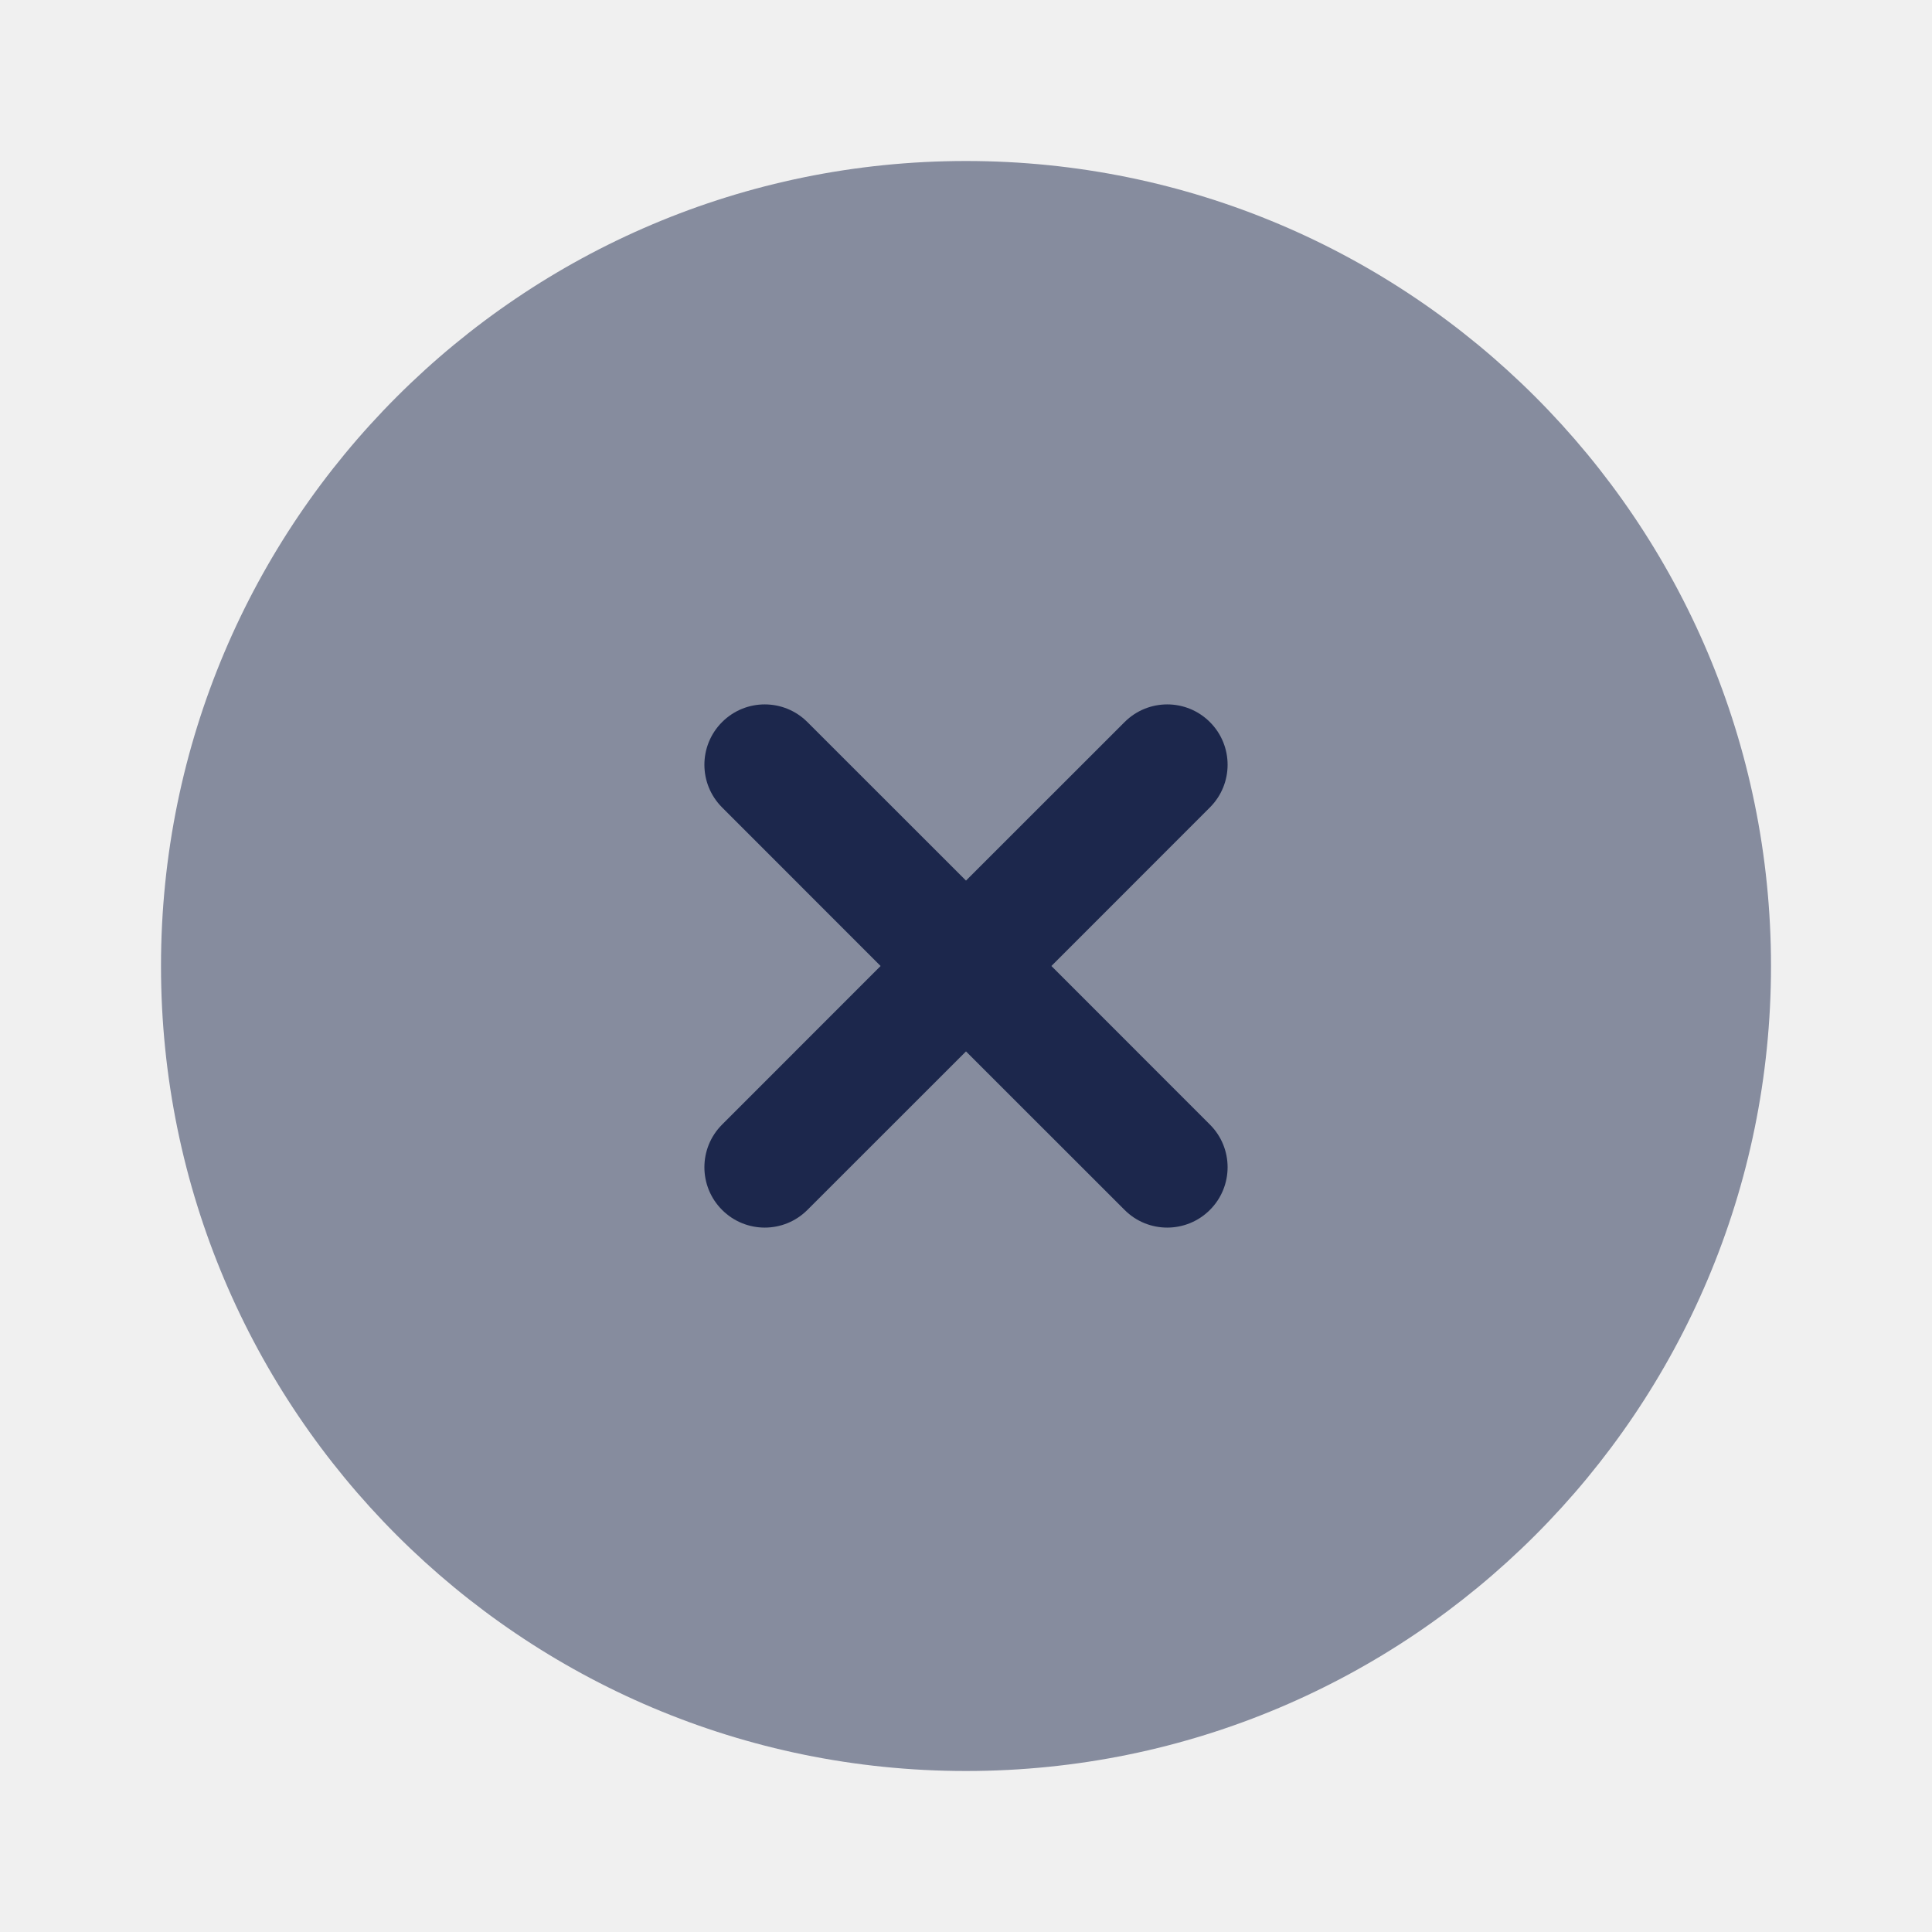
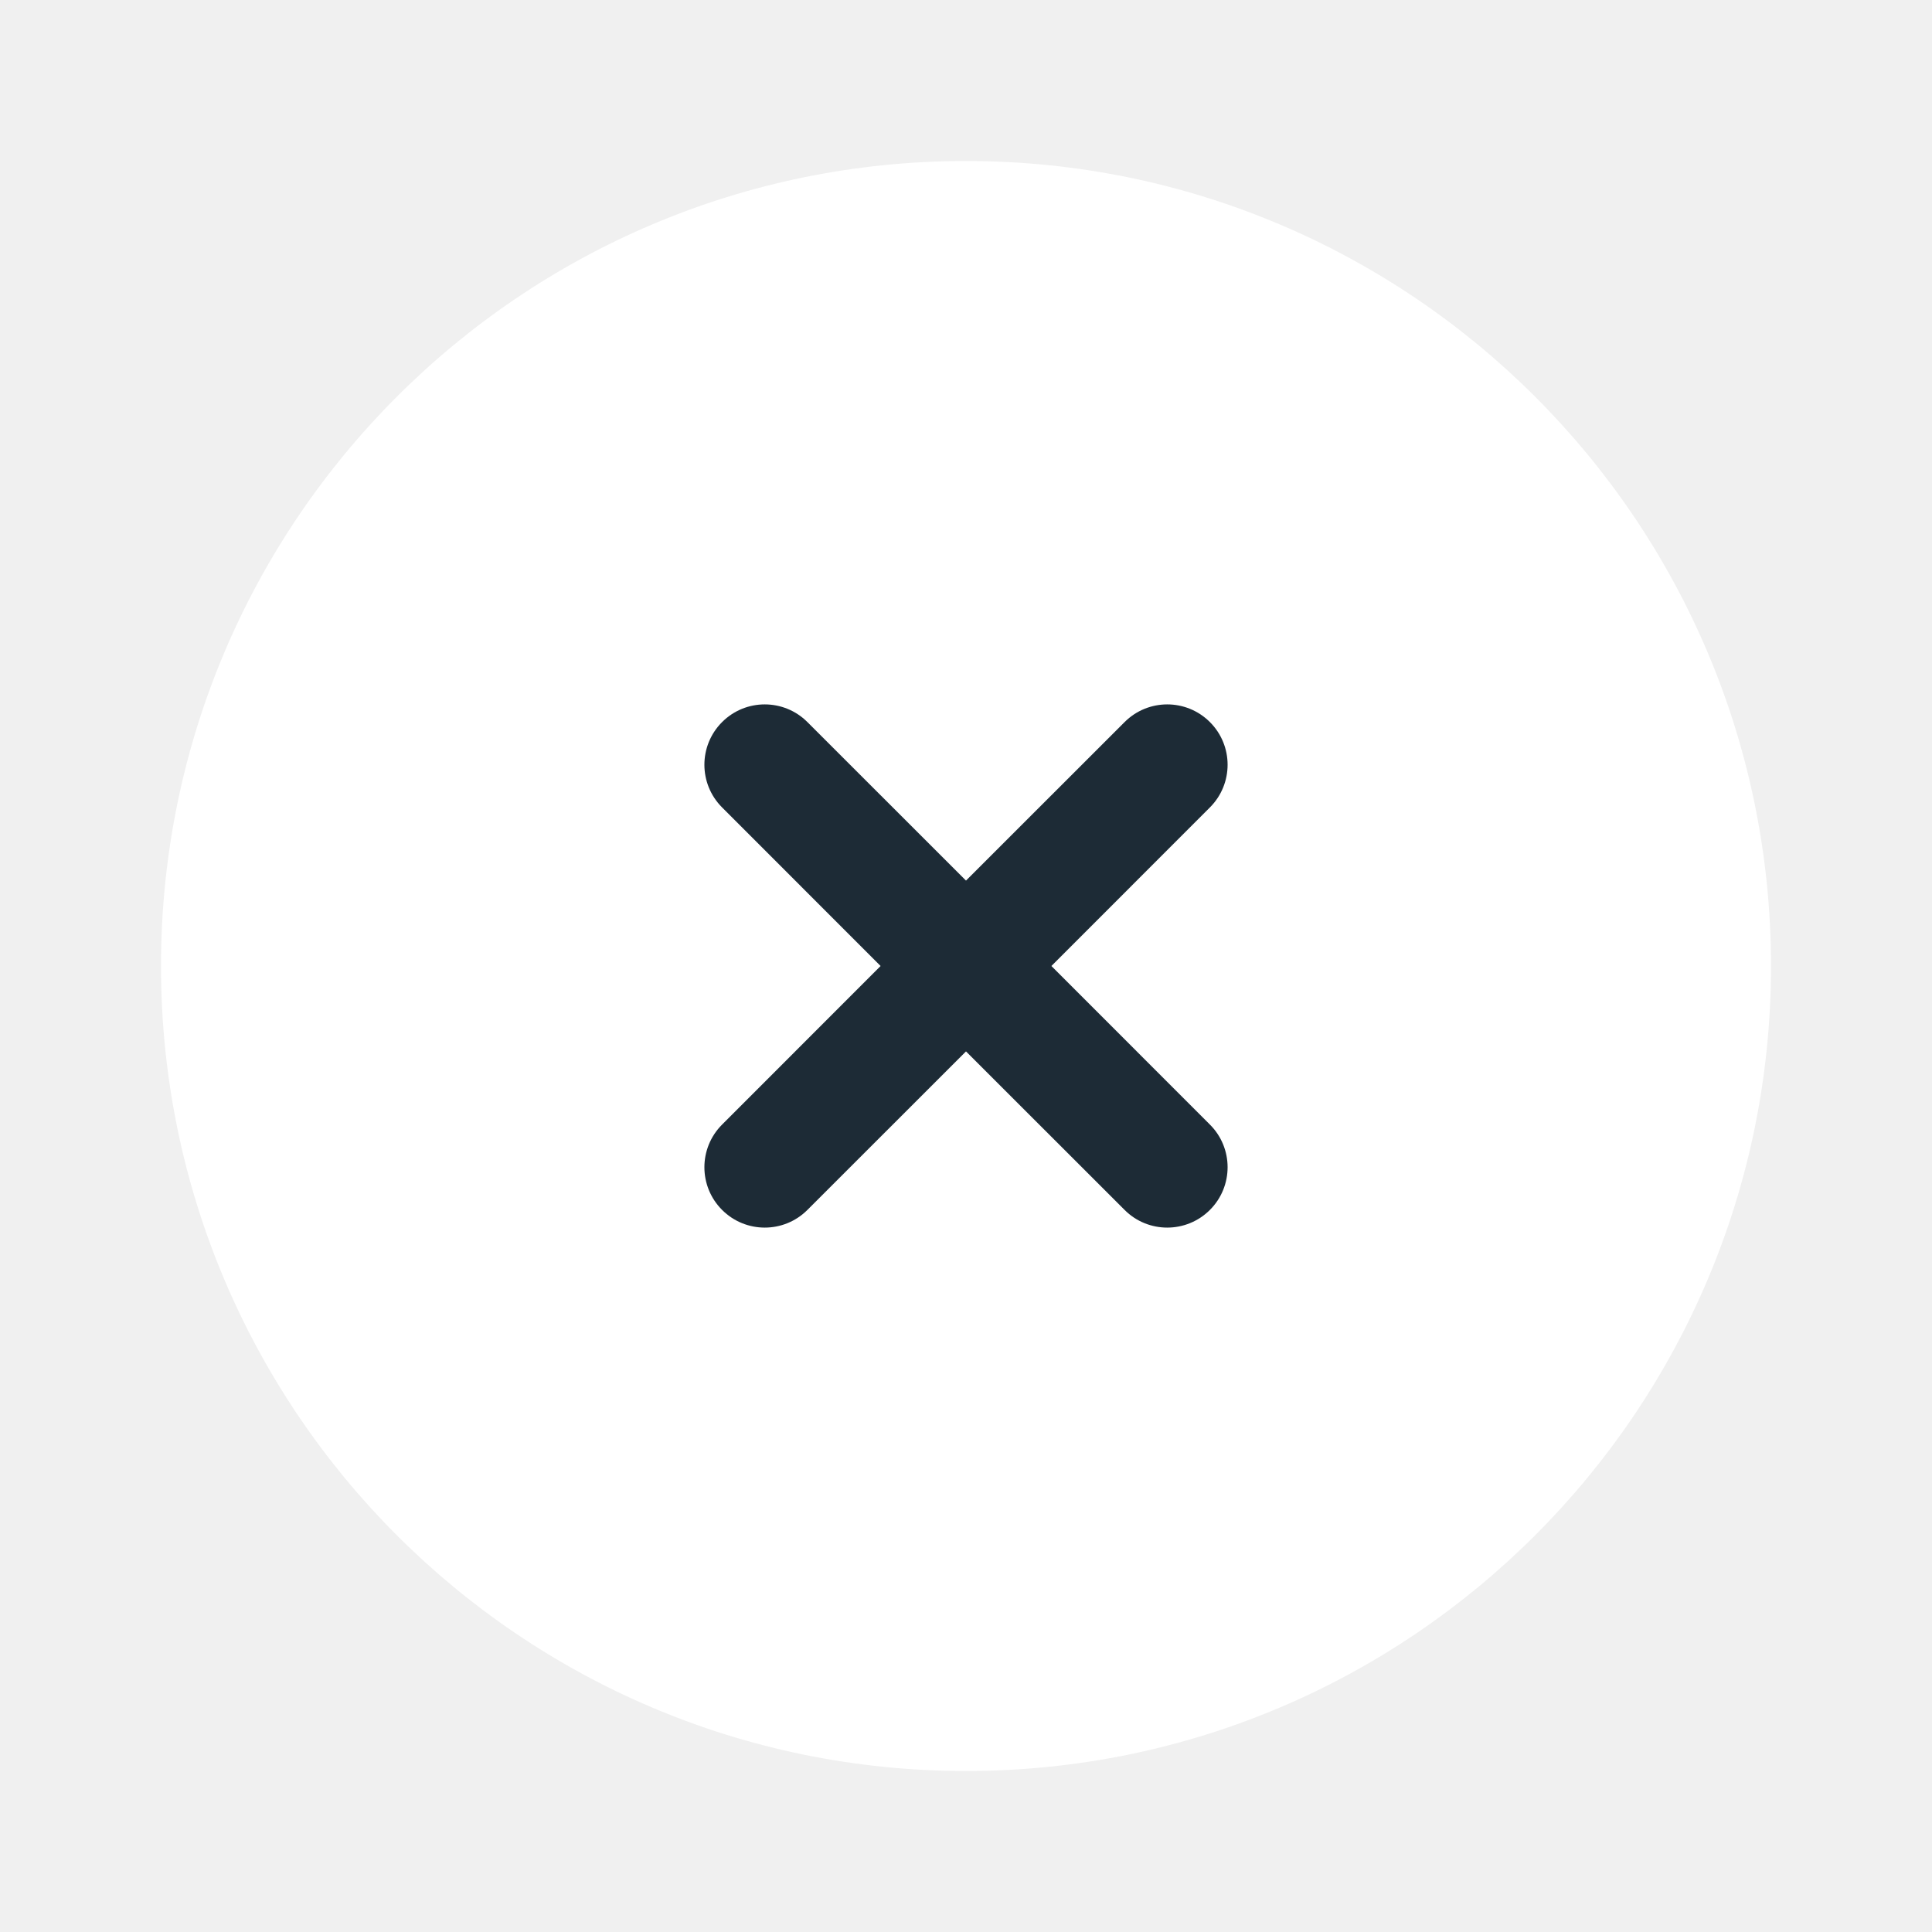
<svg xmlns="http://www.w3.org/2000/svg" width="800px" height="800px" viewBox="0 0 24 24" fill="none">
-   <path opacity="0.5" d="M22 12C22 17.523 17.523 22 12 22C6.477 22 2 17.523 2 12C2 6.477 6.477 2 12 2C17.523 2 22 6.477 22 12Z" fill="#1C274C" />
-   <path d="M8.97 8.97C9.263 8.677 9.737 8.677 10.03 8.97L12 10.939L13.97 8.97C14.263 8.677 14.737 8.677 15.03 8.97C15.323 9.263 15.323 9.737 15.03 10.03L13.061 12L15.03 13.97C15.323 14.262 15.323 14.737 15.03 15.03C14.737 15.323 14.262 15.323 13.97 15.03L12 13.061L10.03 15.03C9.737 15.323 9.263 15.323 8.97 15.03C8.677 14.737 8.677 14.263 8.97 13.97L10.939 12L8.97 10.03C8.677 9.737 8.677 9.263 8.97 8.97Z" fill="#1C274C" />
+   <path d="M22 12C22 17.523 17.523 22 12 22C6.477 22 2 17.523 2 12C2 6.477 6.477 2 12 2C17.523 2 22 6.477 22 12Z" fill="#FFFFFF" />
+   <path d="M8.97 8.97C9.263 8.677 9.737 8.677 10.03 8.97L12 10.939L13.97 8.97C14.263 8.677 14.737 8.677 15.03 8.97C15.323 9.263 15.323 9.737 15.03 10.03L13.061 12L15.03 13.97C15.323 14.262 15.323 14.737 15.03 15.03C14.737 15.323 14.262 15.323 13.97 15.03L12 13.061L10.03 15.03C9.737 15.323 9.263 15.323 8.97 15.03C8.677 14.737 8.677 14.263 8.97 13.97L10.939 12L8.97 10.03C8.677 9.737 8.677 9.263 8.97 8.97Z" fill="#1D2B36" />
</svg>
